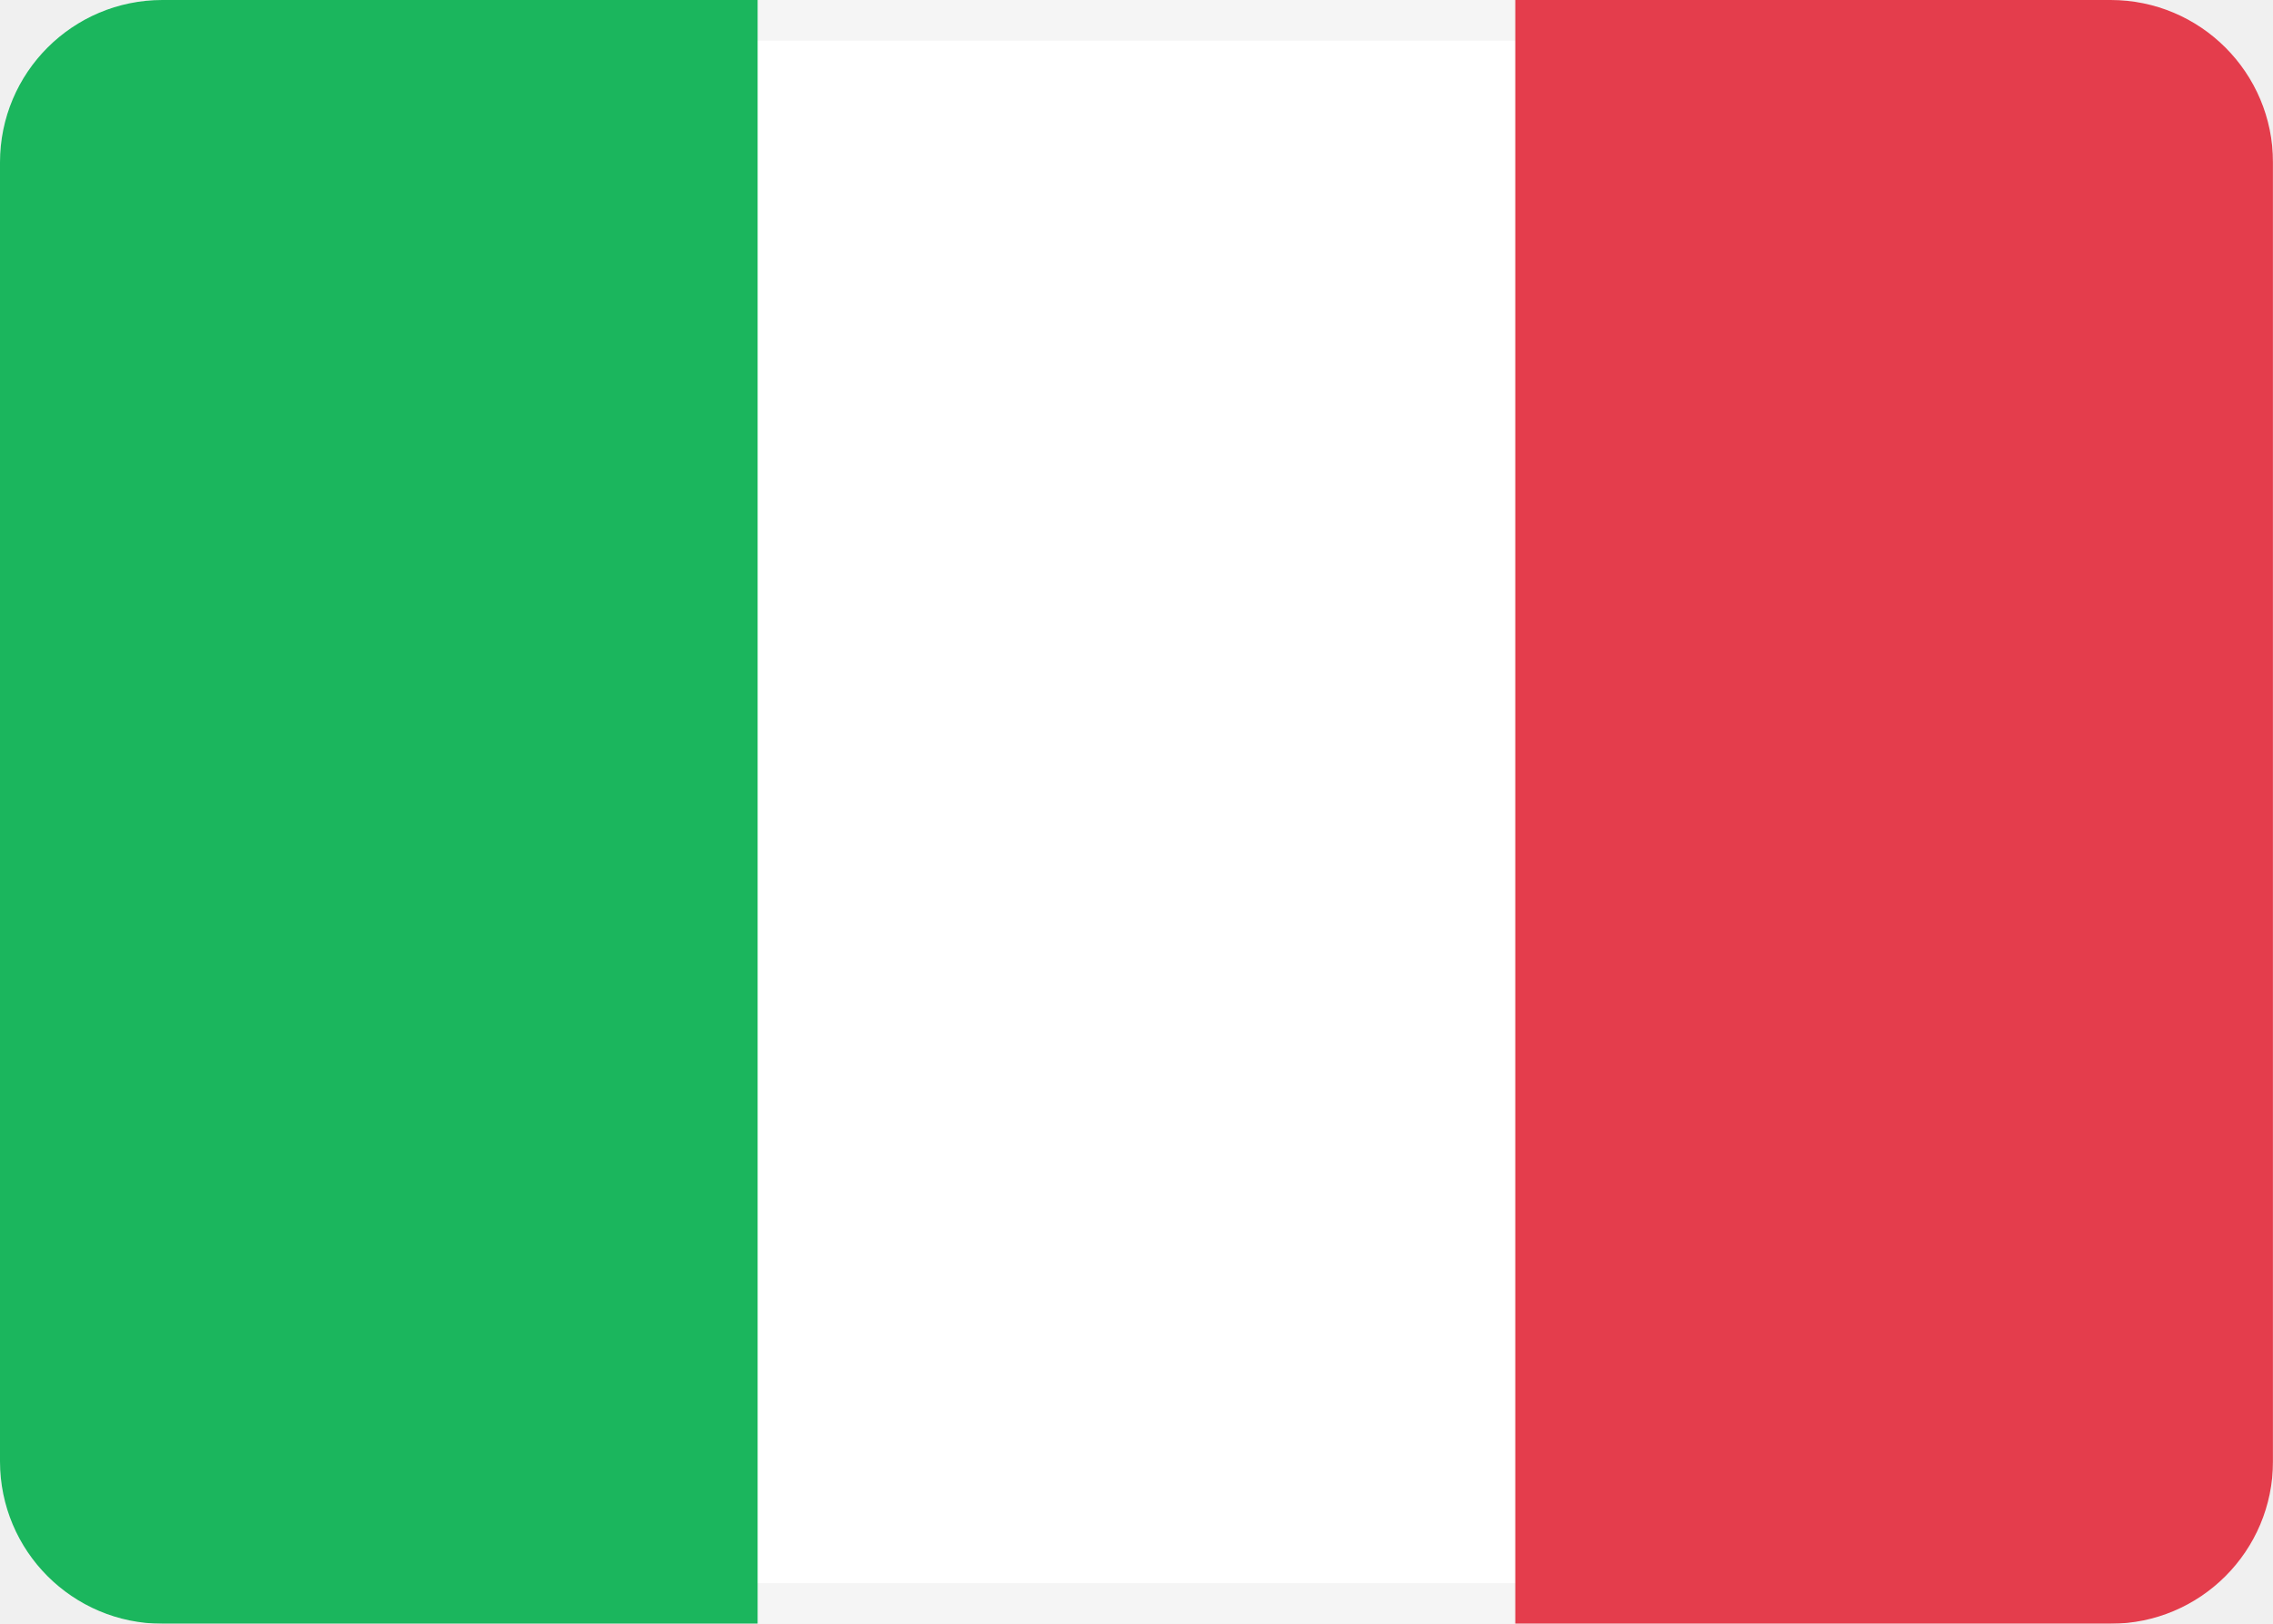
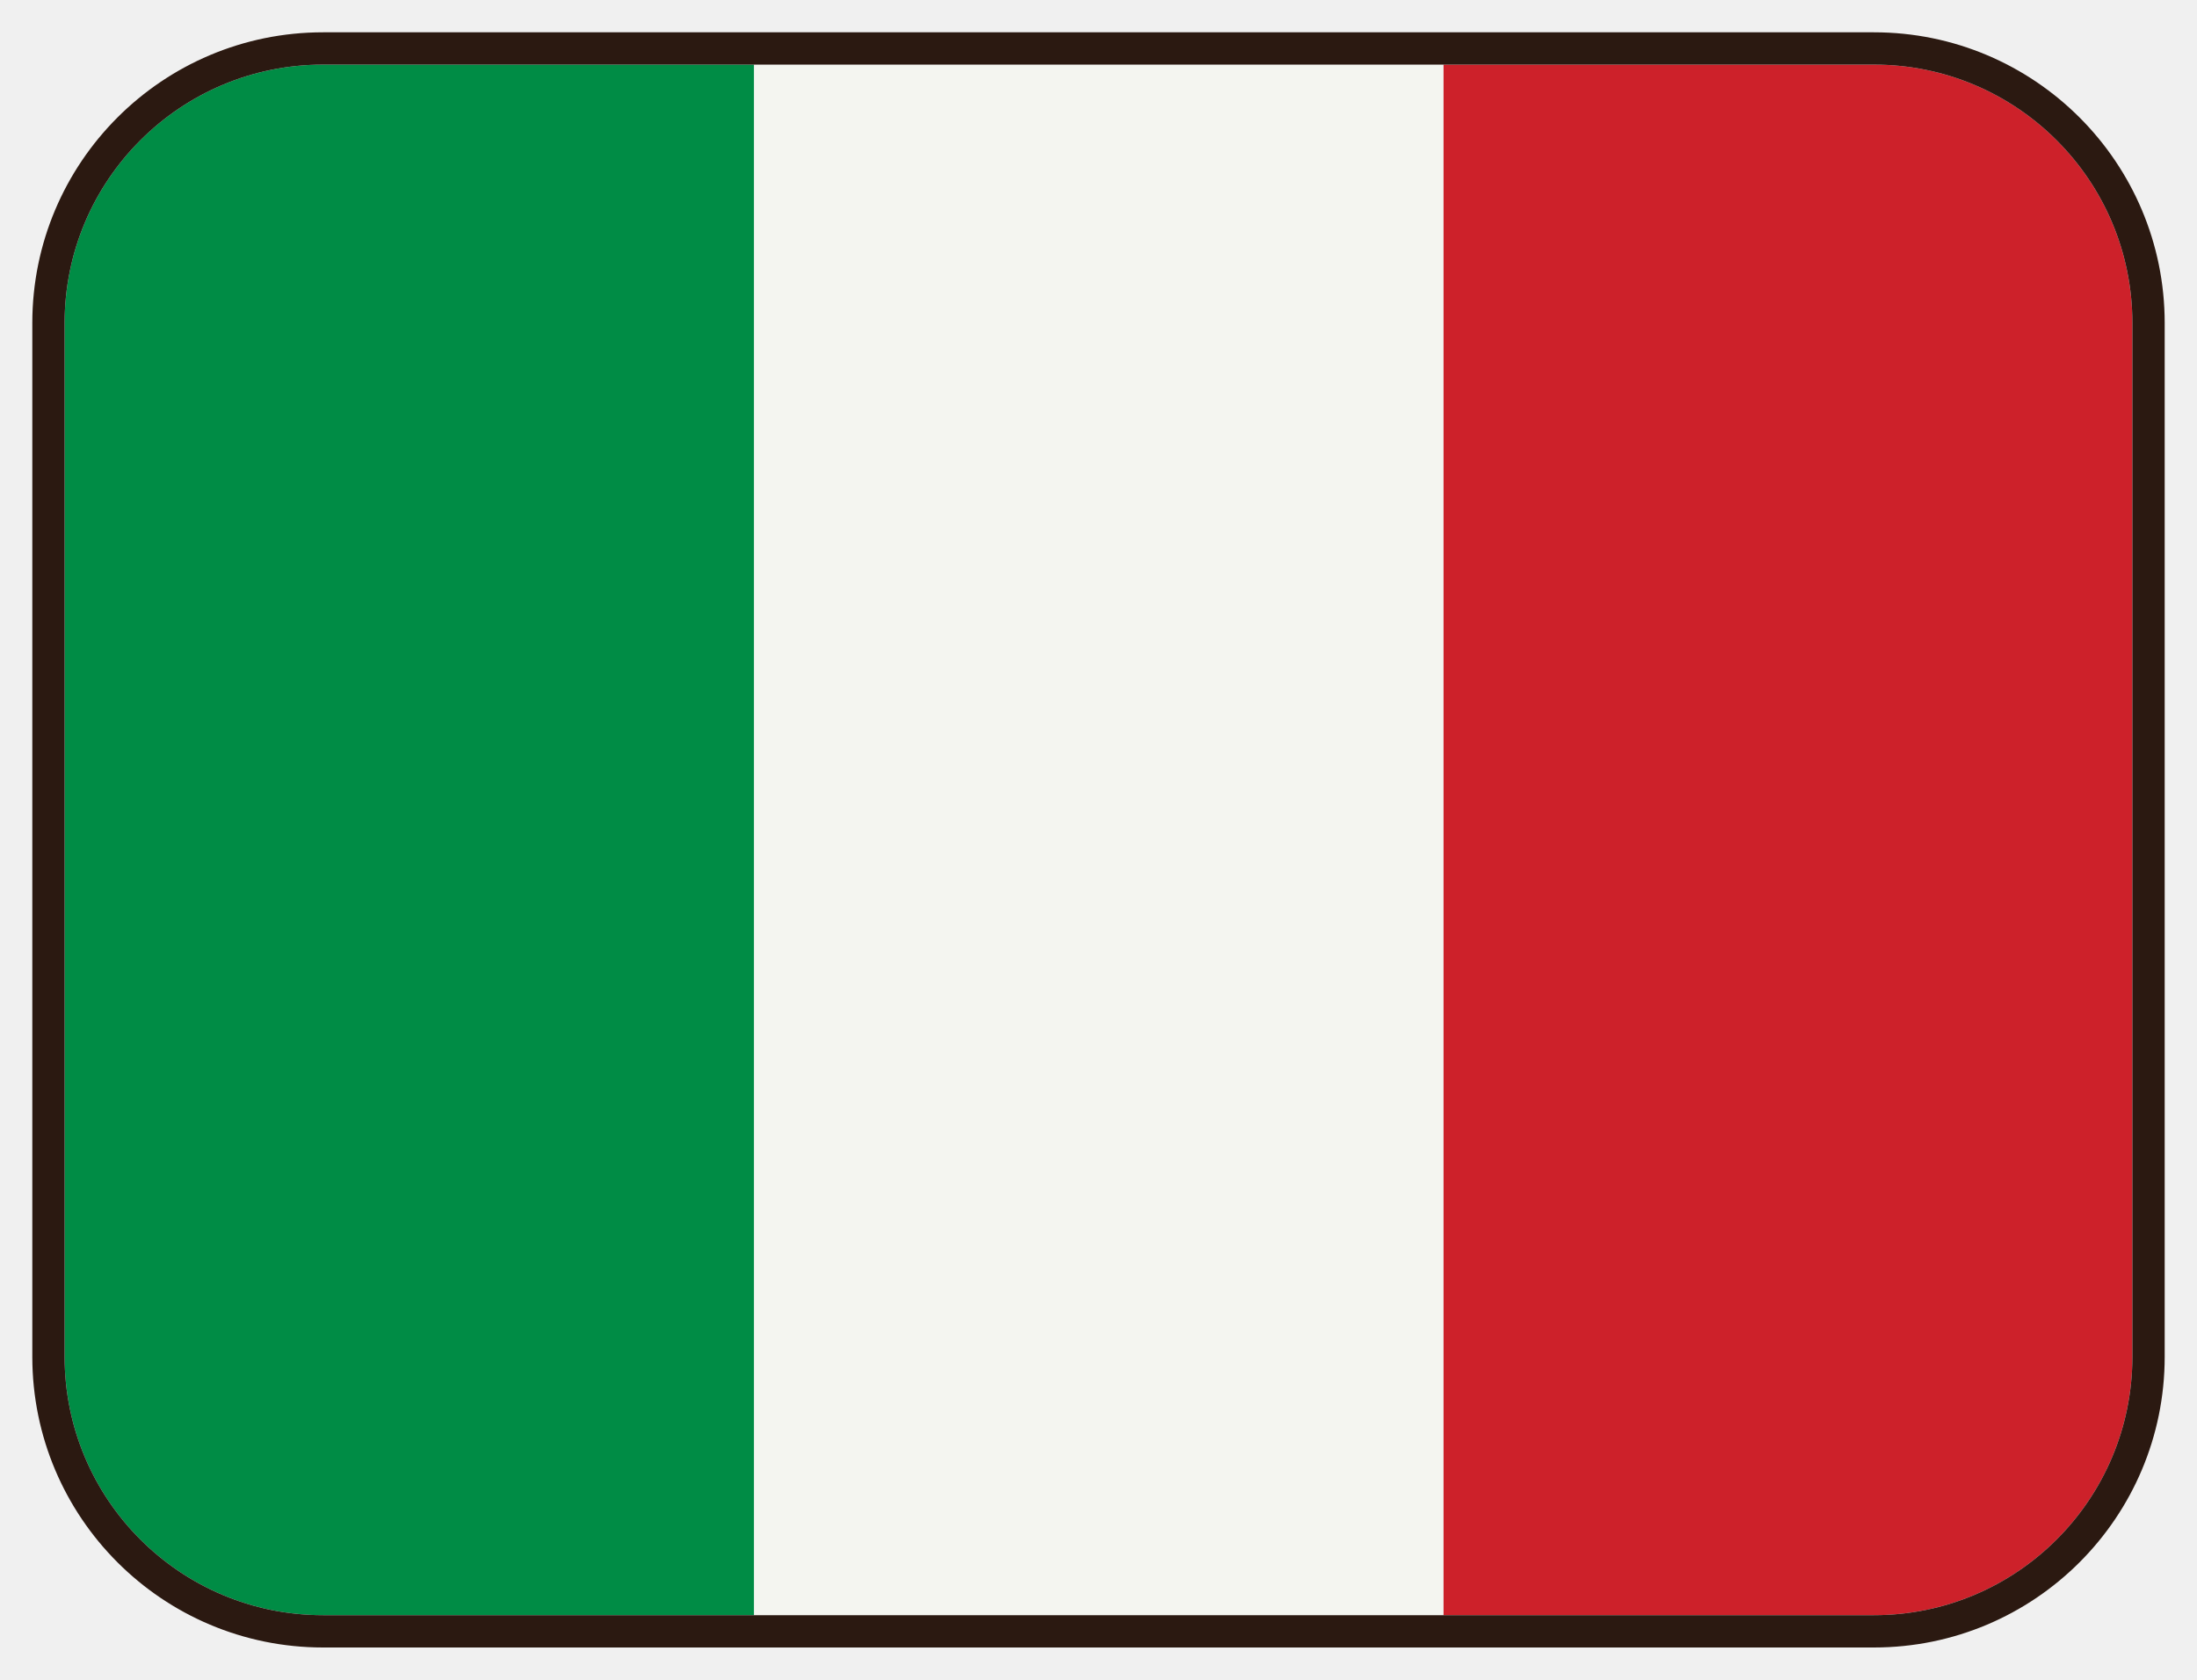
- <svg xmlns="http://www.w3.org/2000/svg" viewBox="0 0 28 20" fill="none">
-   <rect x="0.25" y="0.25" width="27.5" height="19.5" rx="1.75" fill="white" stroke="#F5F5F5" stroke-width="0.5" />
-   <mask id="mask0_402_20582" style="mask-type:alpha" maskUnits="userSpaceOnUse" x="0" y="0" width="28" height="20">
-     <rect x="0.25" y="0.25" width="27.5" height="19.5" rx="1.75" fill="white" stroke="white" stroke-width="0.5" />
-   </mask>
-   <g mask="url(#mask0_402_20582)">
-     <rect x="18.666" width="9.333" height="20" fill="#E43D4C" />
-     <path fill-rule="evenodd" clip-rule="evenodd" d="M0 20H9.333V0H0V20Z" fill="#1BB65D" />
+ <svg xmlns="http://www.w3.org/2000/svg" viewBox="0 0 34 26" fill="none">
+   <g clip-path="url(#clip0_1007_5199)">
+     <path fill-rule="evenodd" clip-rule="evenodd" d="M11.67 25H22.337V1H11.67V25Z" fill="#F4F5F0" />
+     <path fill-rule="evenodd" clip-rule="evenodd" d="M1 25H11.667V1H1V25Z" fill="#008C45" />
+     <path fill-rule="evenodd" clip-rule="evenodd" d="M22.34 25H33.007V1H22.34V25Z" fill="#CD212A" />
  </g>
+   <rect x="0.75" y="0.75" width="32.5" height="24.5" rx="4.25" stroke="#2B1911" stroke-width="0.5" />
+   <defs>
+     <clipPath id="clip0_1007_5199">
+       <rect x="1" y="1" width="32" height="24" rx="4" fill="white" />
+     </clipPath>
+   </defs>
</svg>
